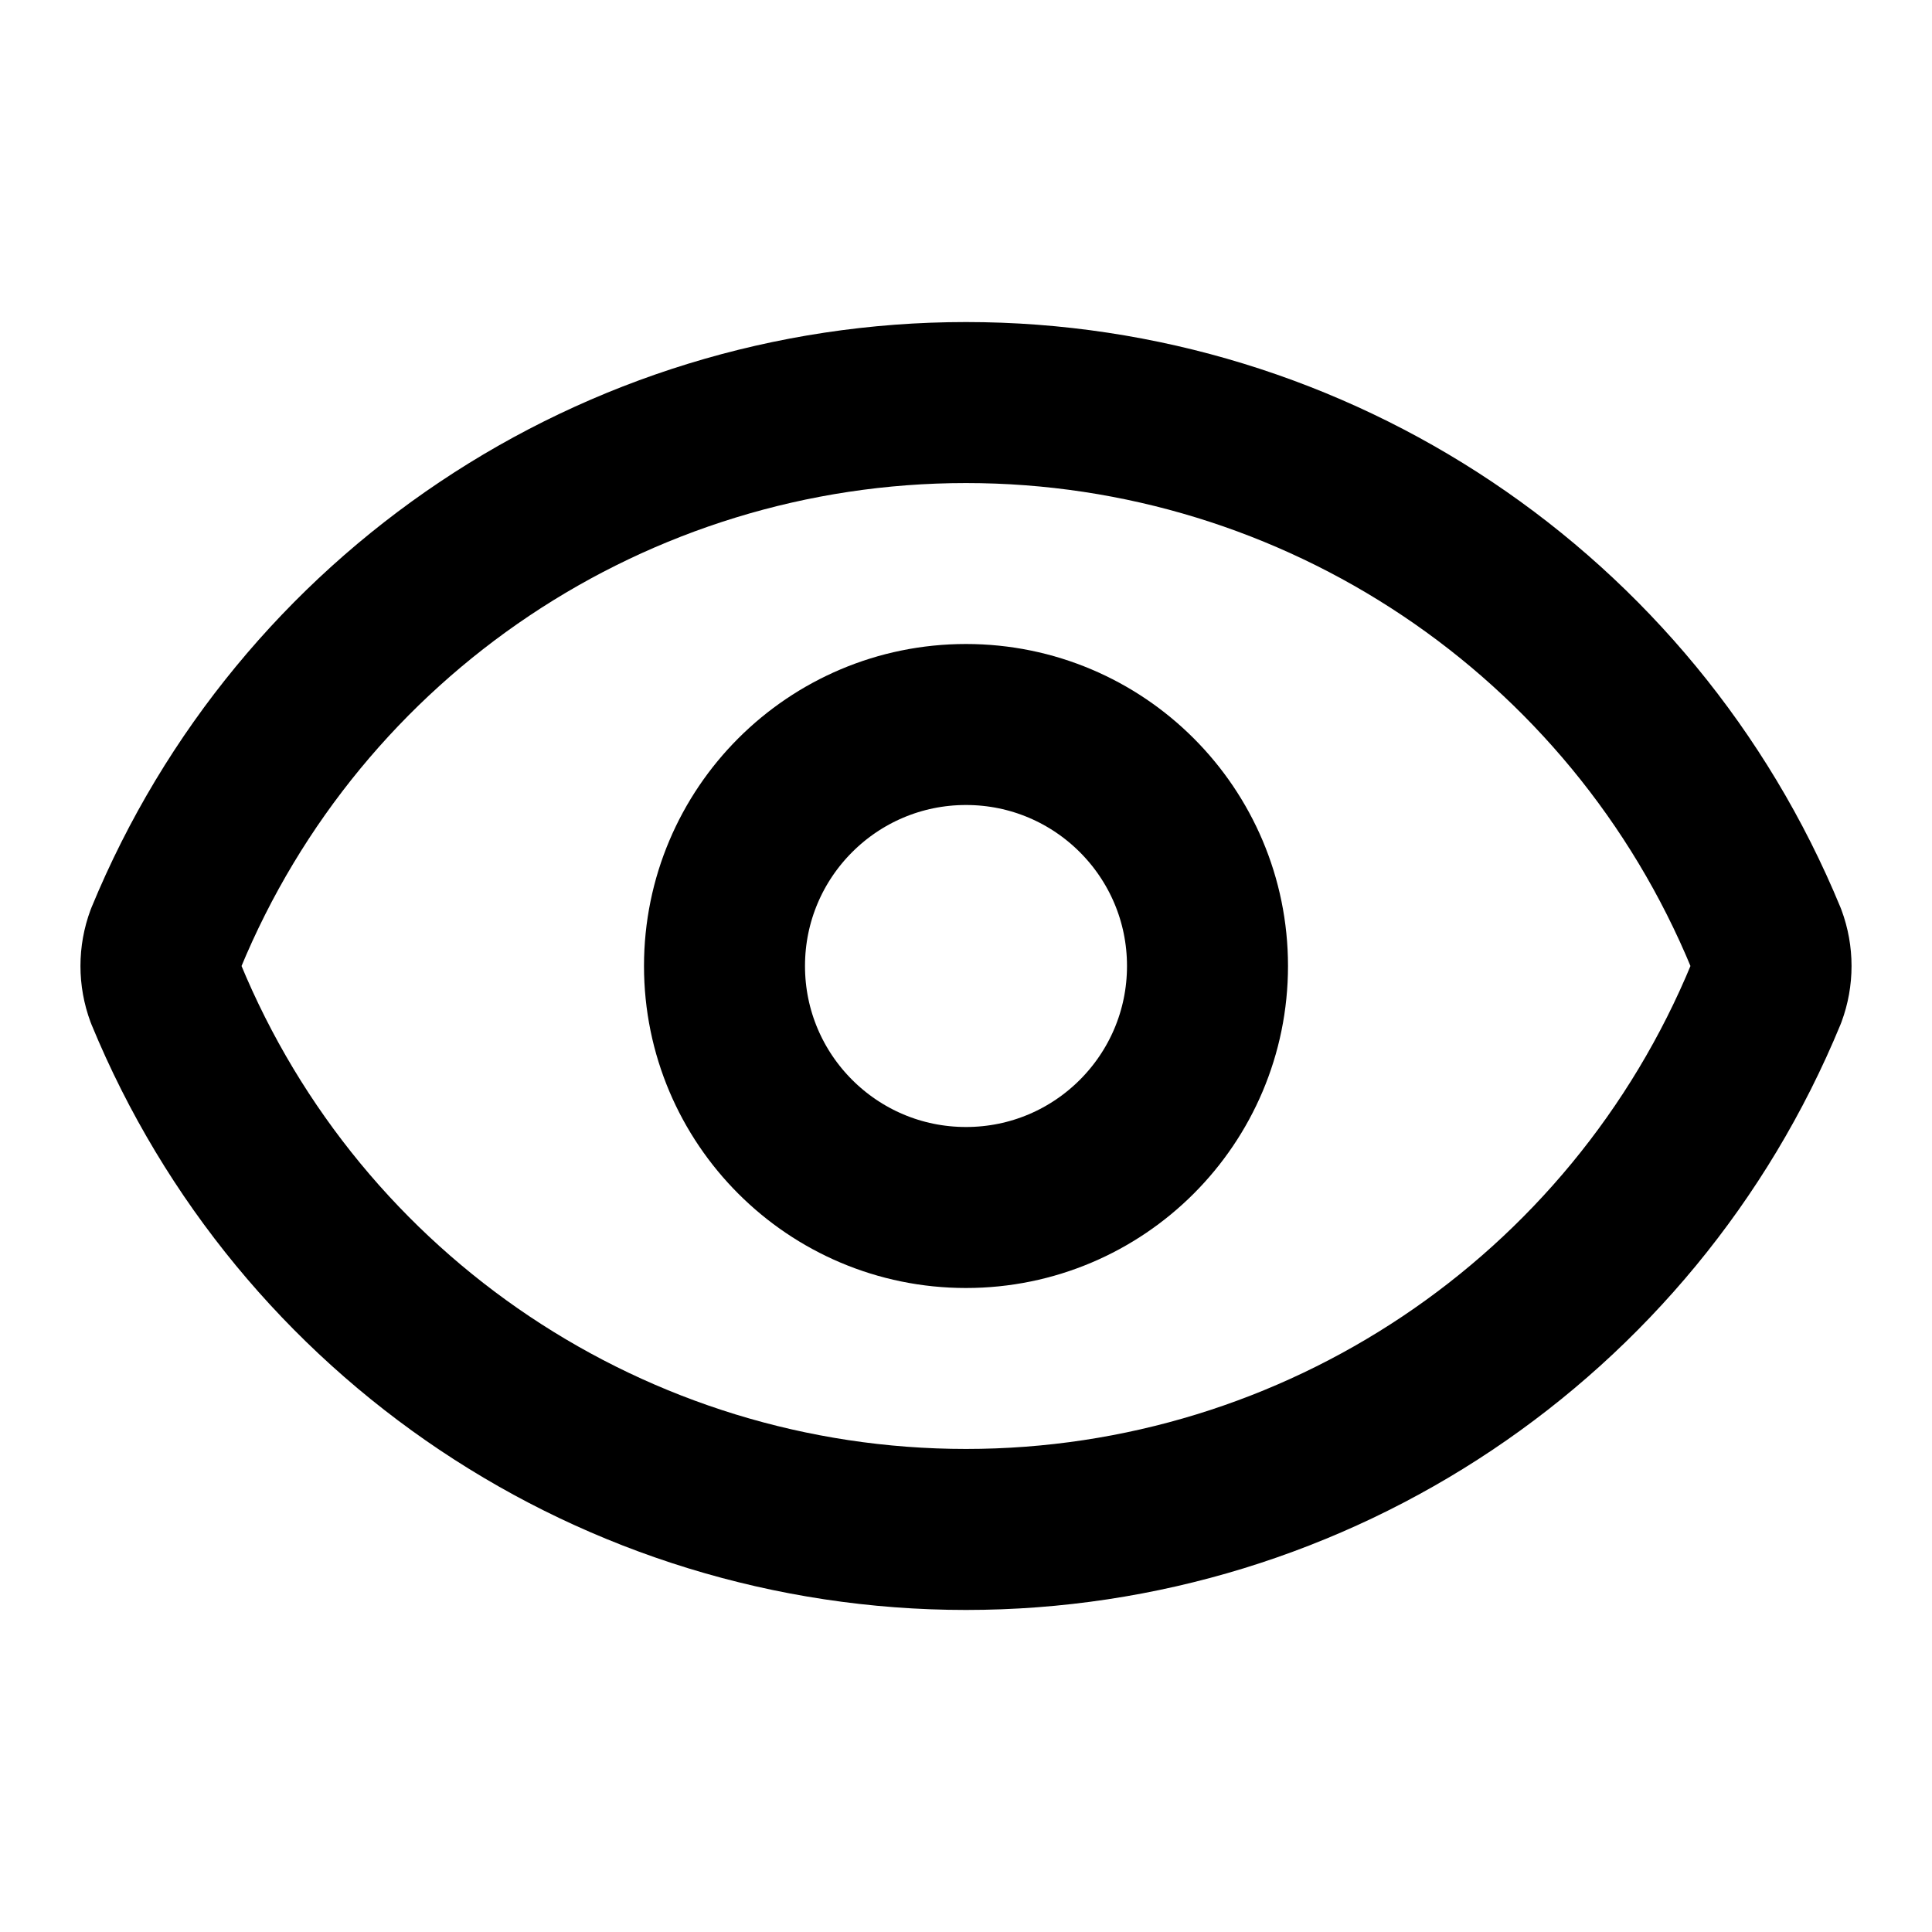
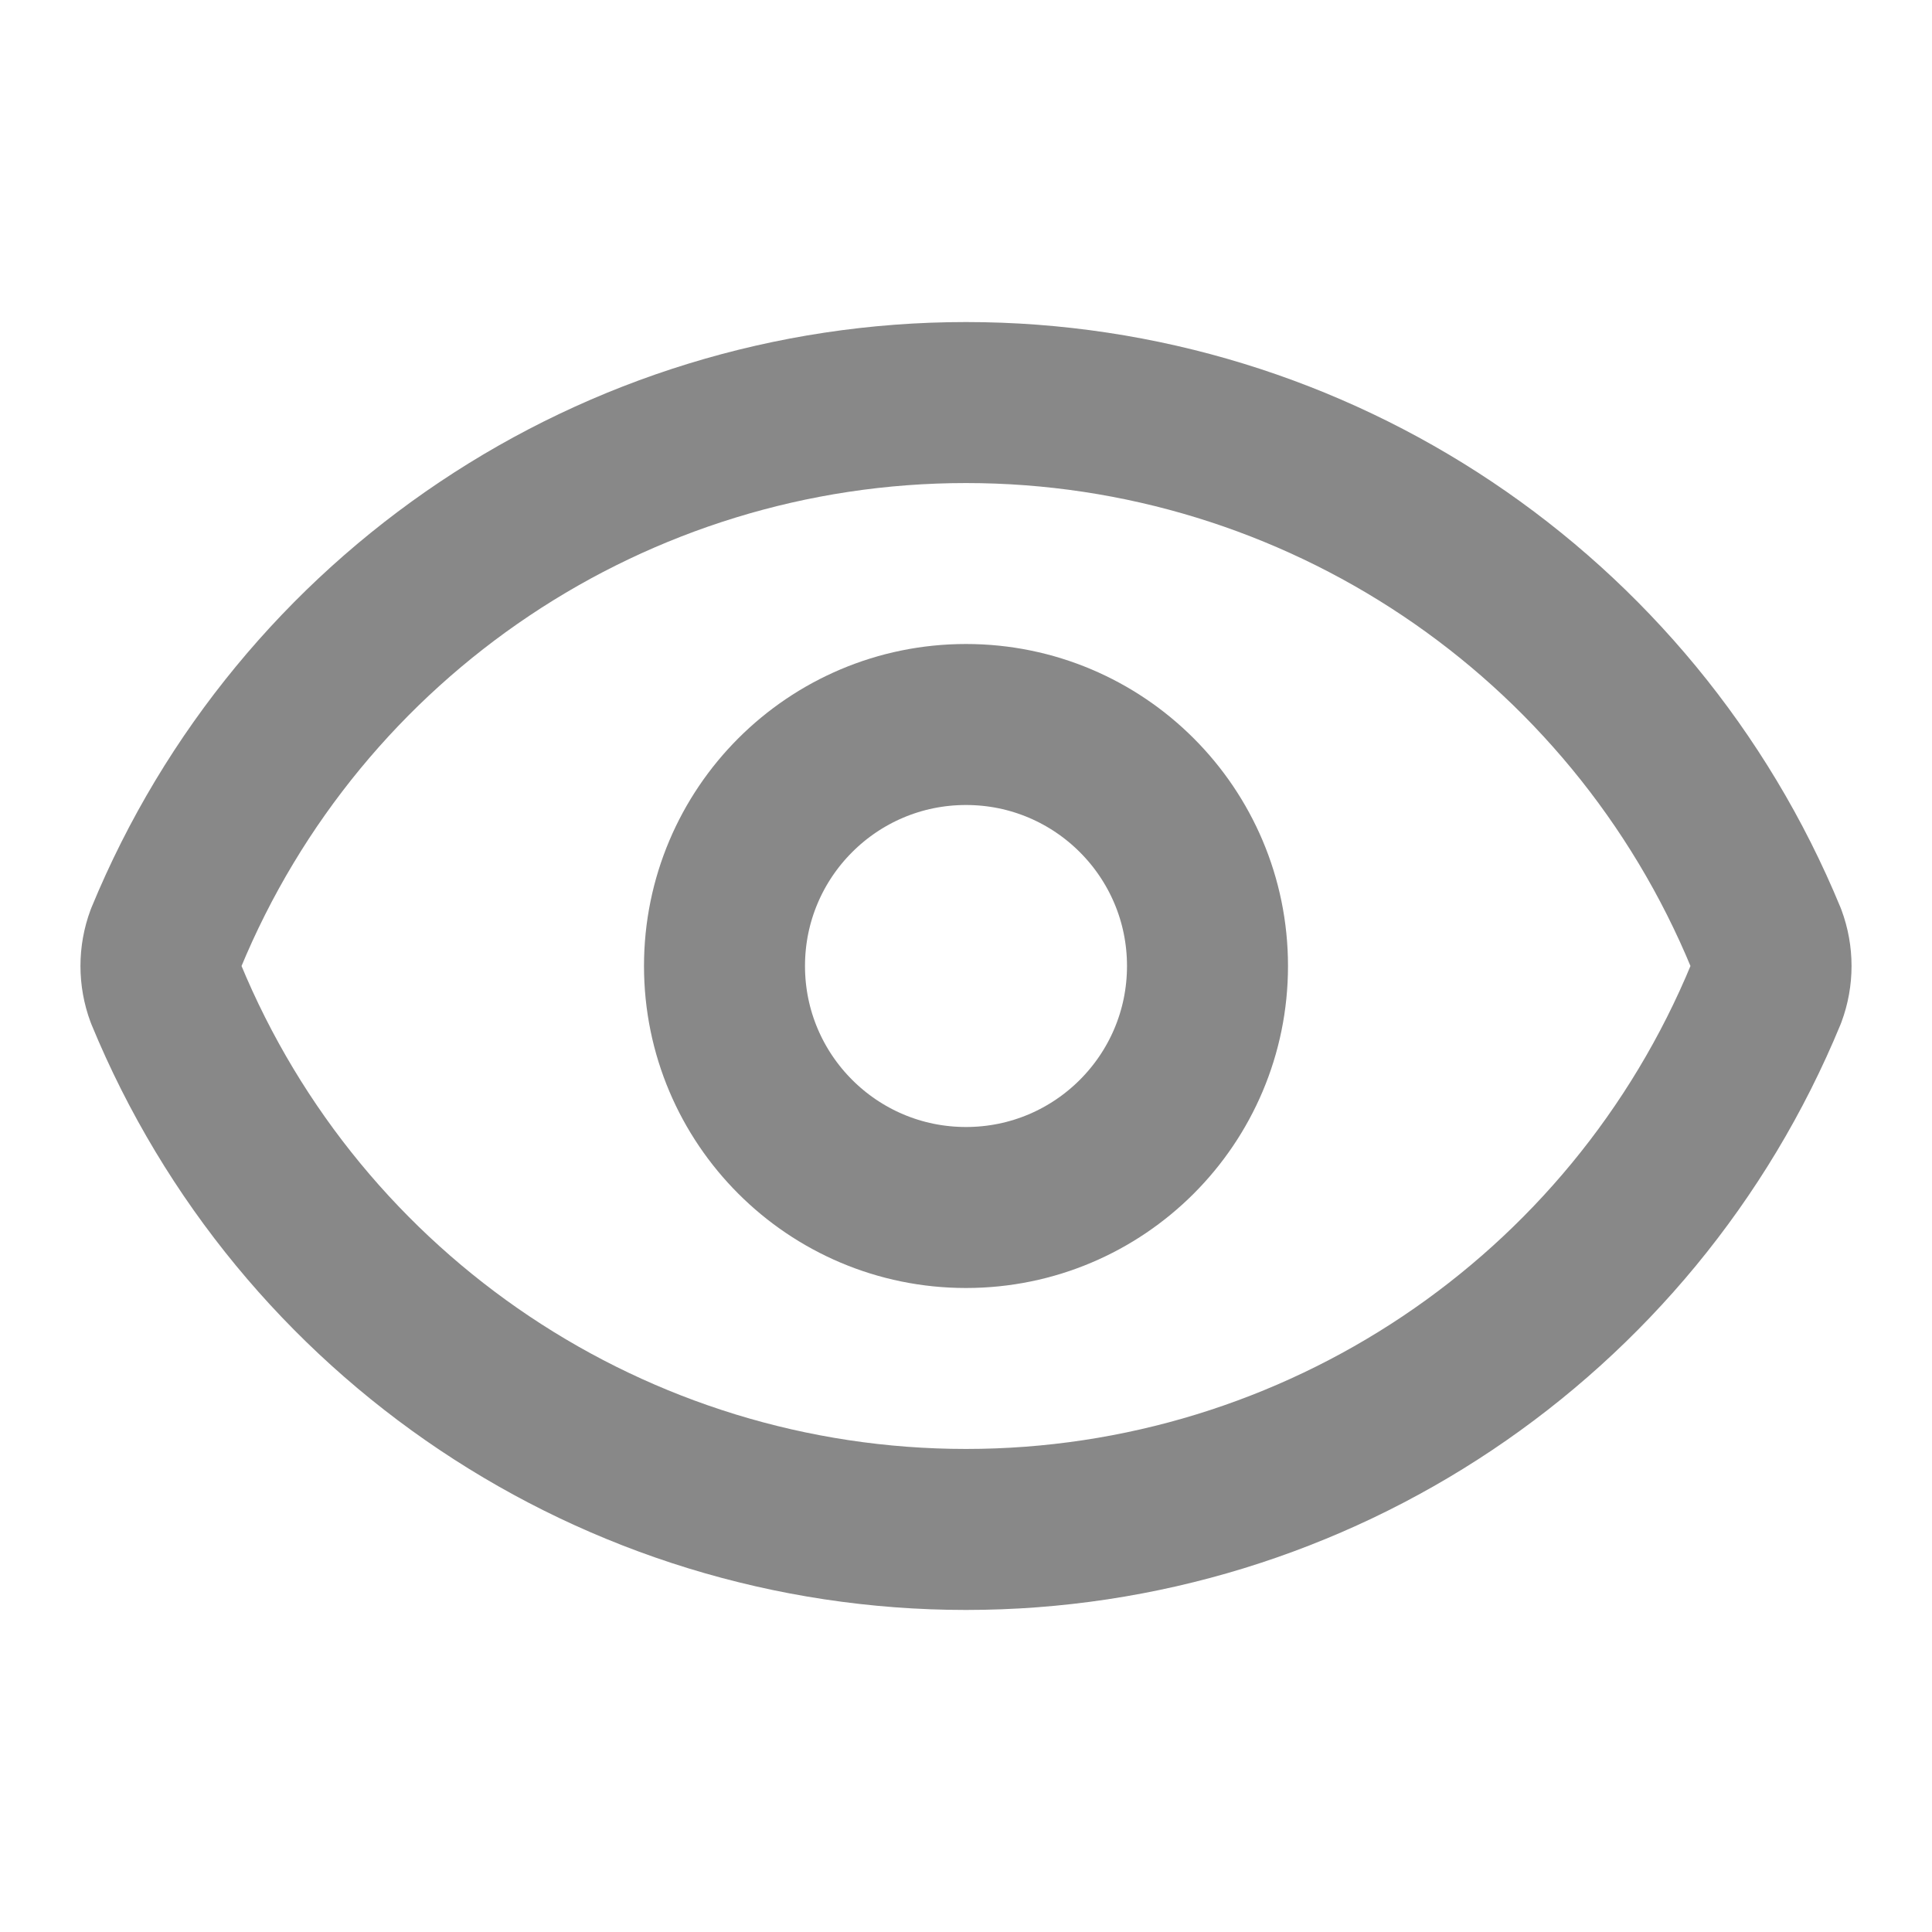
- <svg xmlns="http://www.w3.org/2000/svg" width="24" height="24" viewBox="0 0 24 24" fill="none" stroke="currentColor" stroke-width="2" stroke-linecap="round" stroke-linejoin="round" class="lucide lucide-eye-icon lucide-eye">
+ <svg xmlns="http://www.w3.org/2000/svg" width="24" height="24" viewBox="0 0 24 24" fill="none" stroke="#888888" stroke-width="2" stroke-linecap="round" stroke-linejoin="round" class="lucide lucide-eye-icon lucide-eye">
  <path d="M2.062 12.348a1 1 0 0 1 0-.696 10.75 10.75 0 0 1 19.876 0 1 1 0 0 1 0 .696 10.75 10.75 0 0 1-19.876 0" />
  <circle cx="12" cy="12" r="3" />
</svg>
